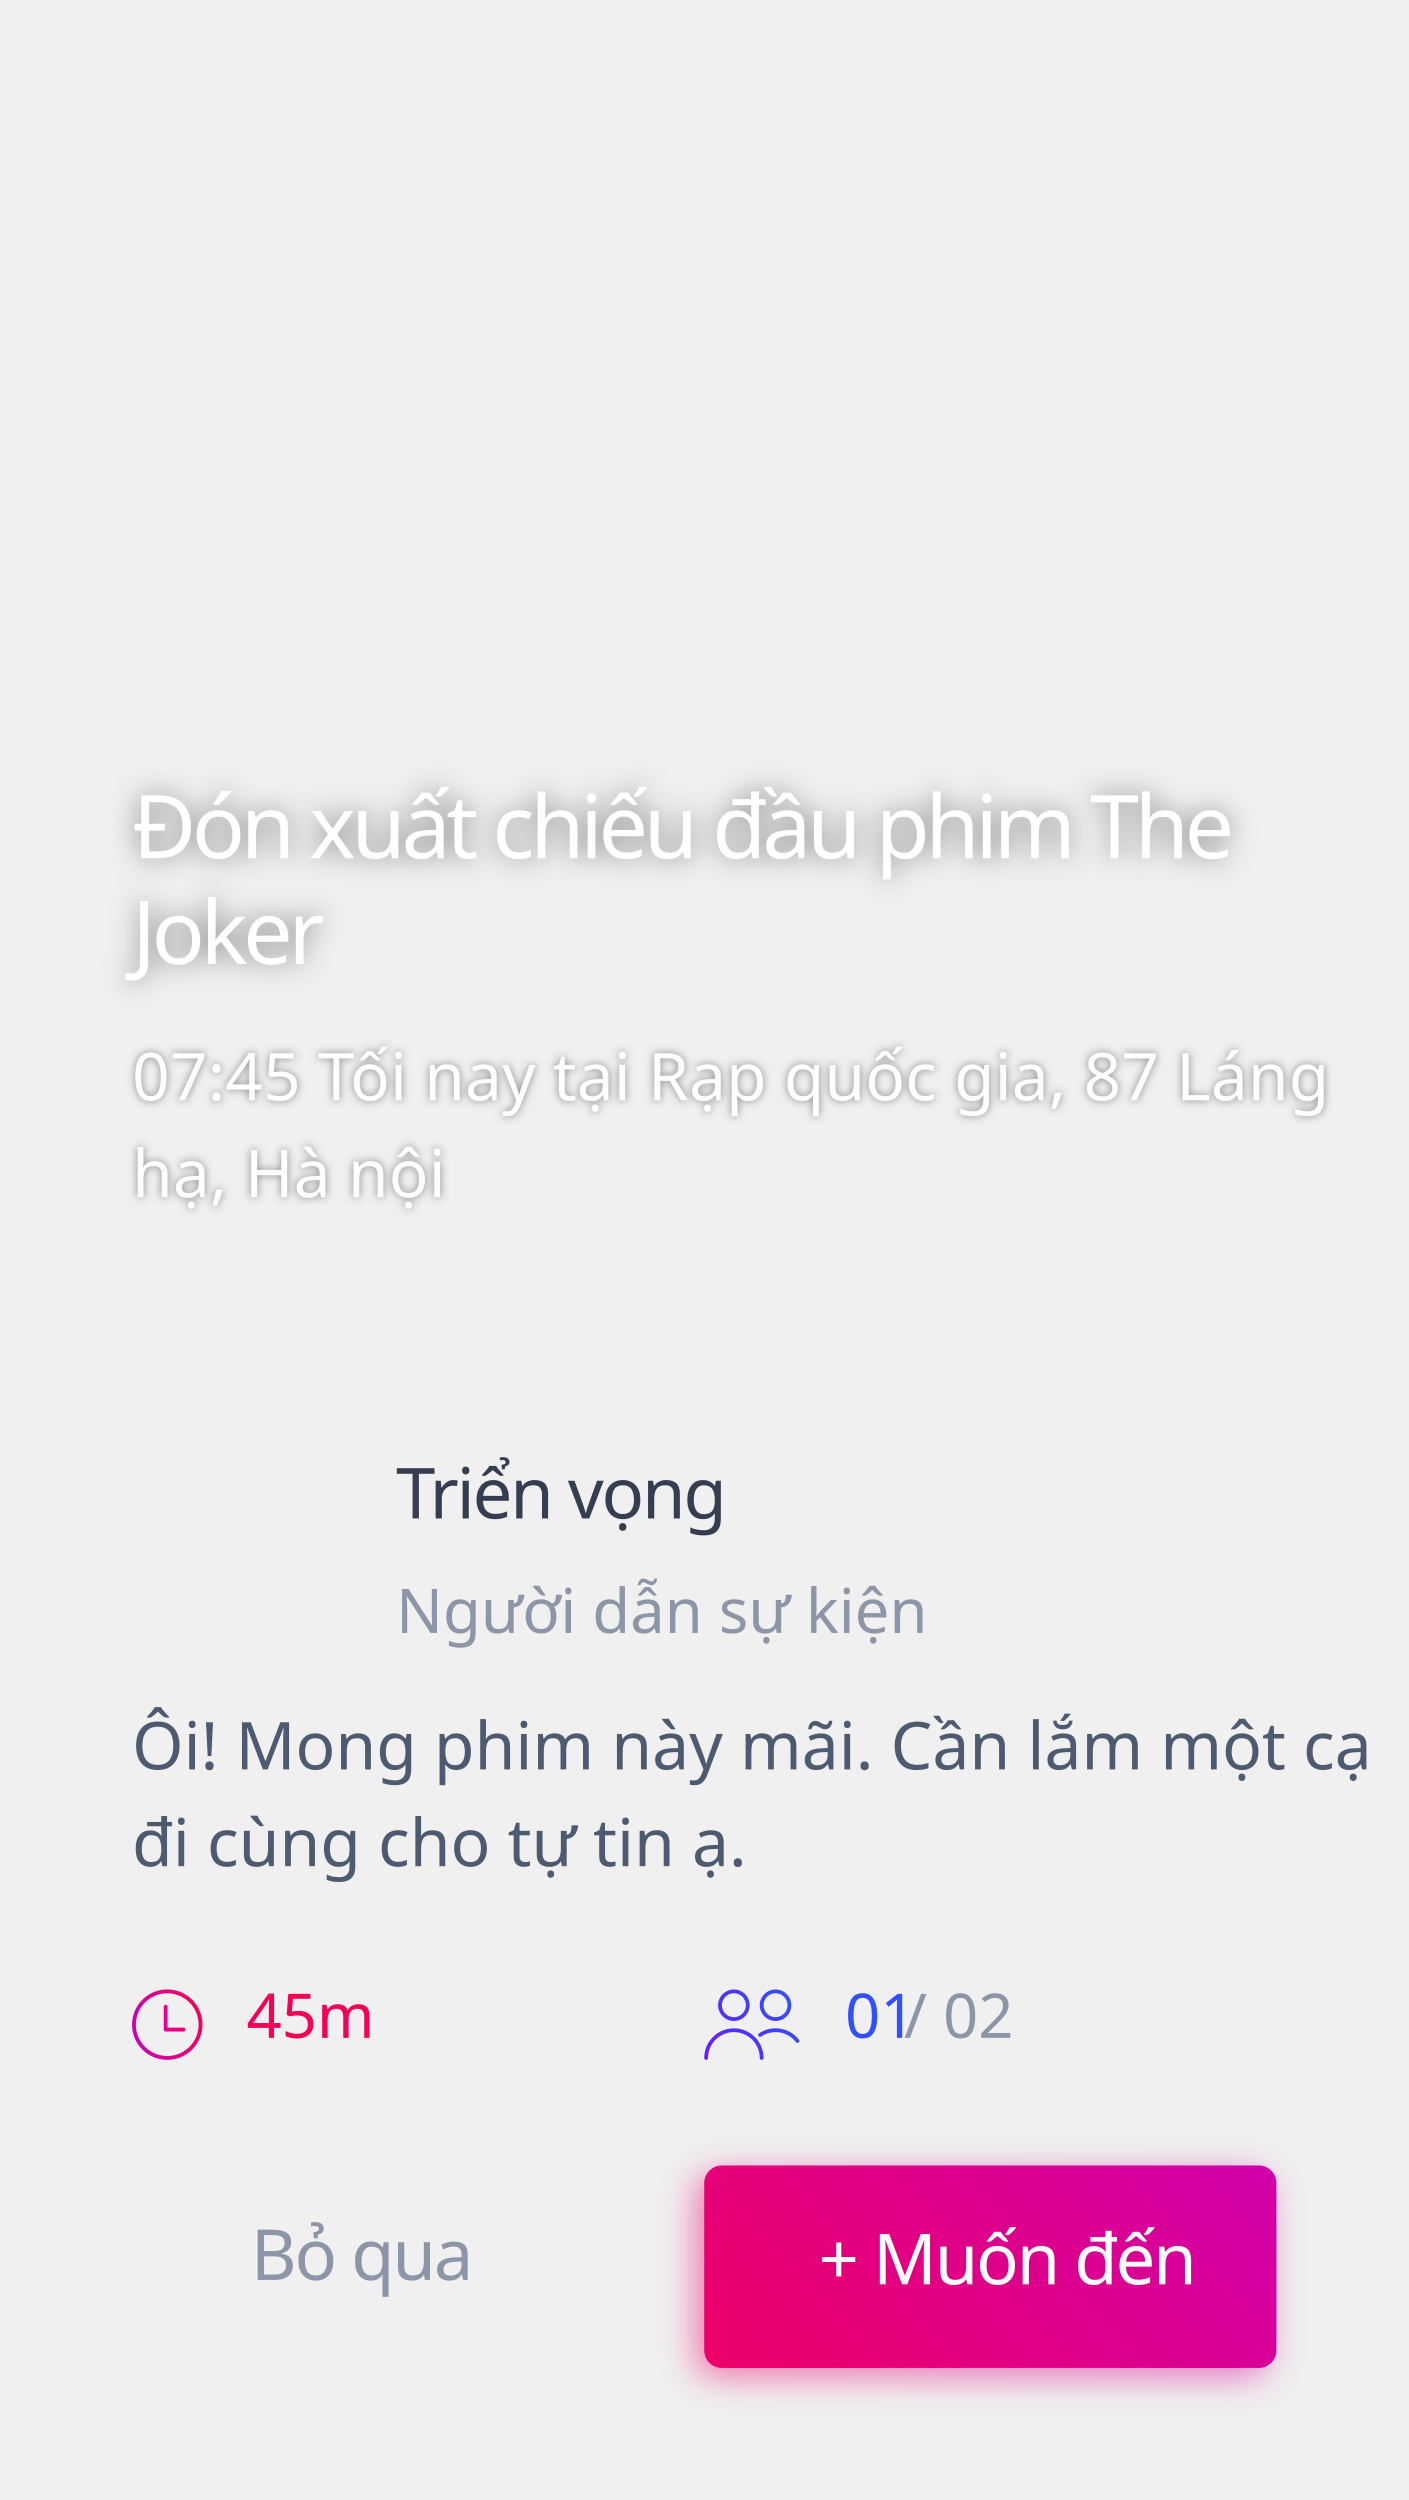
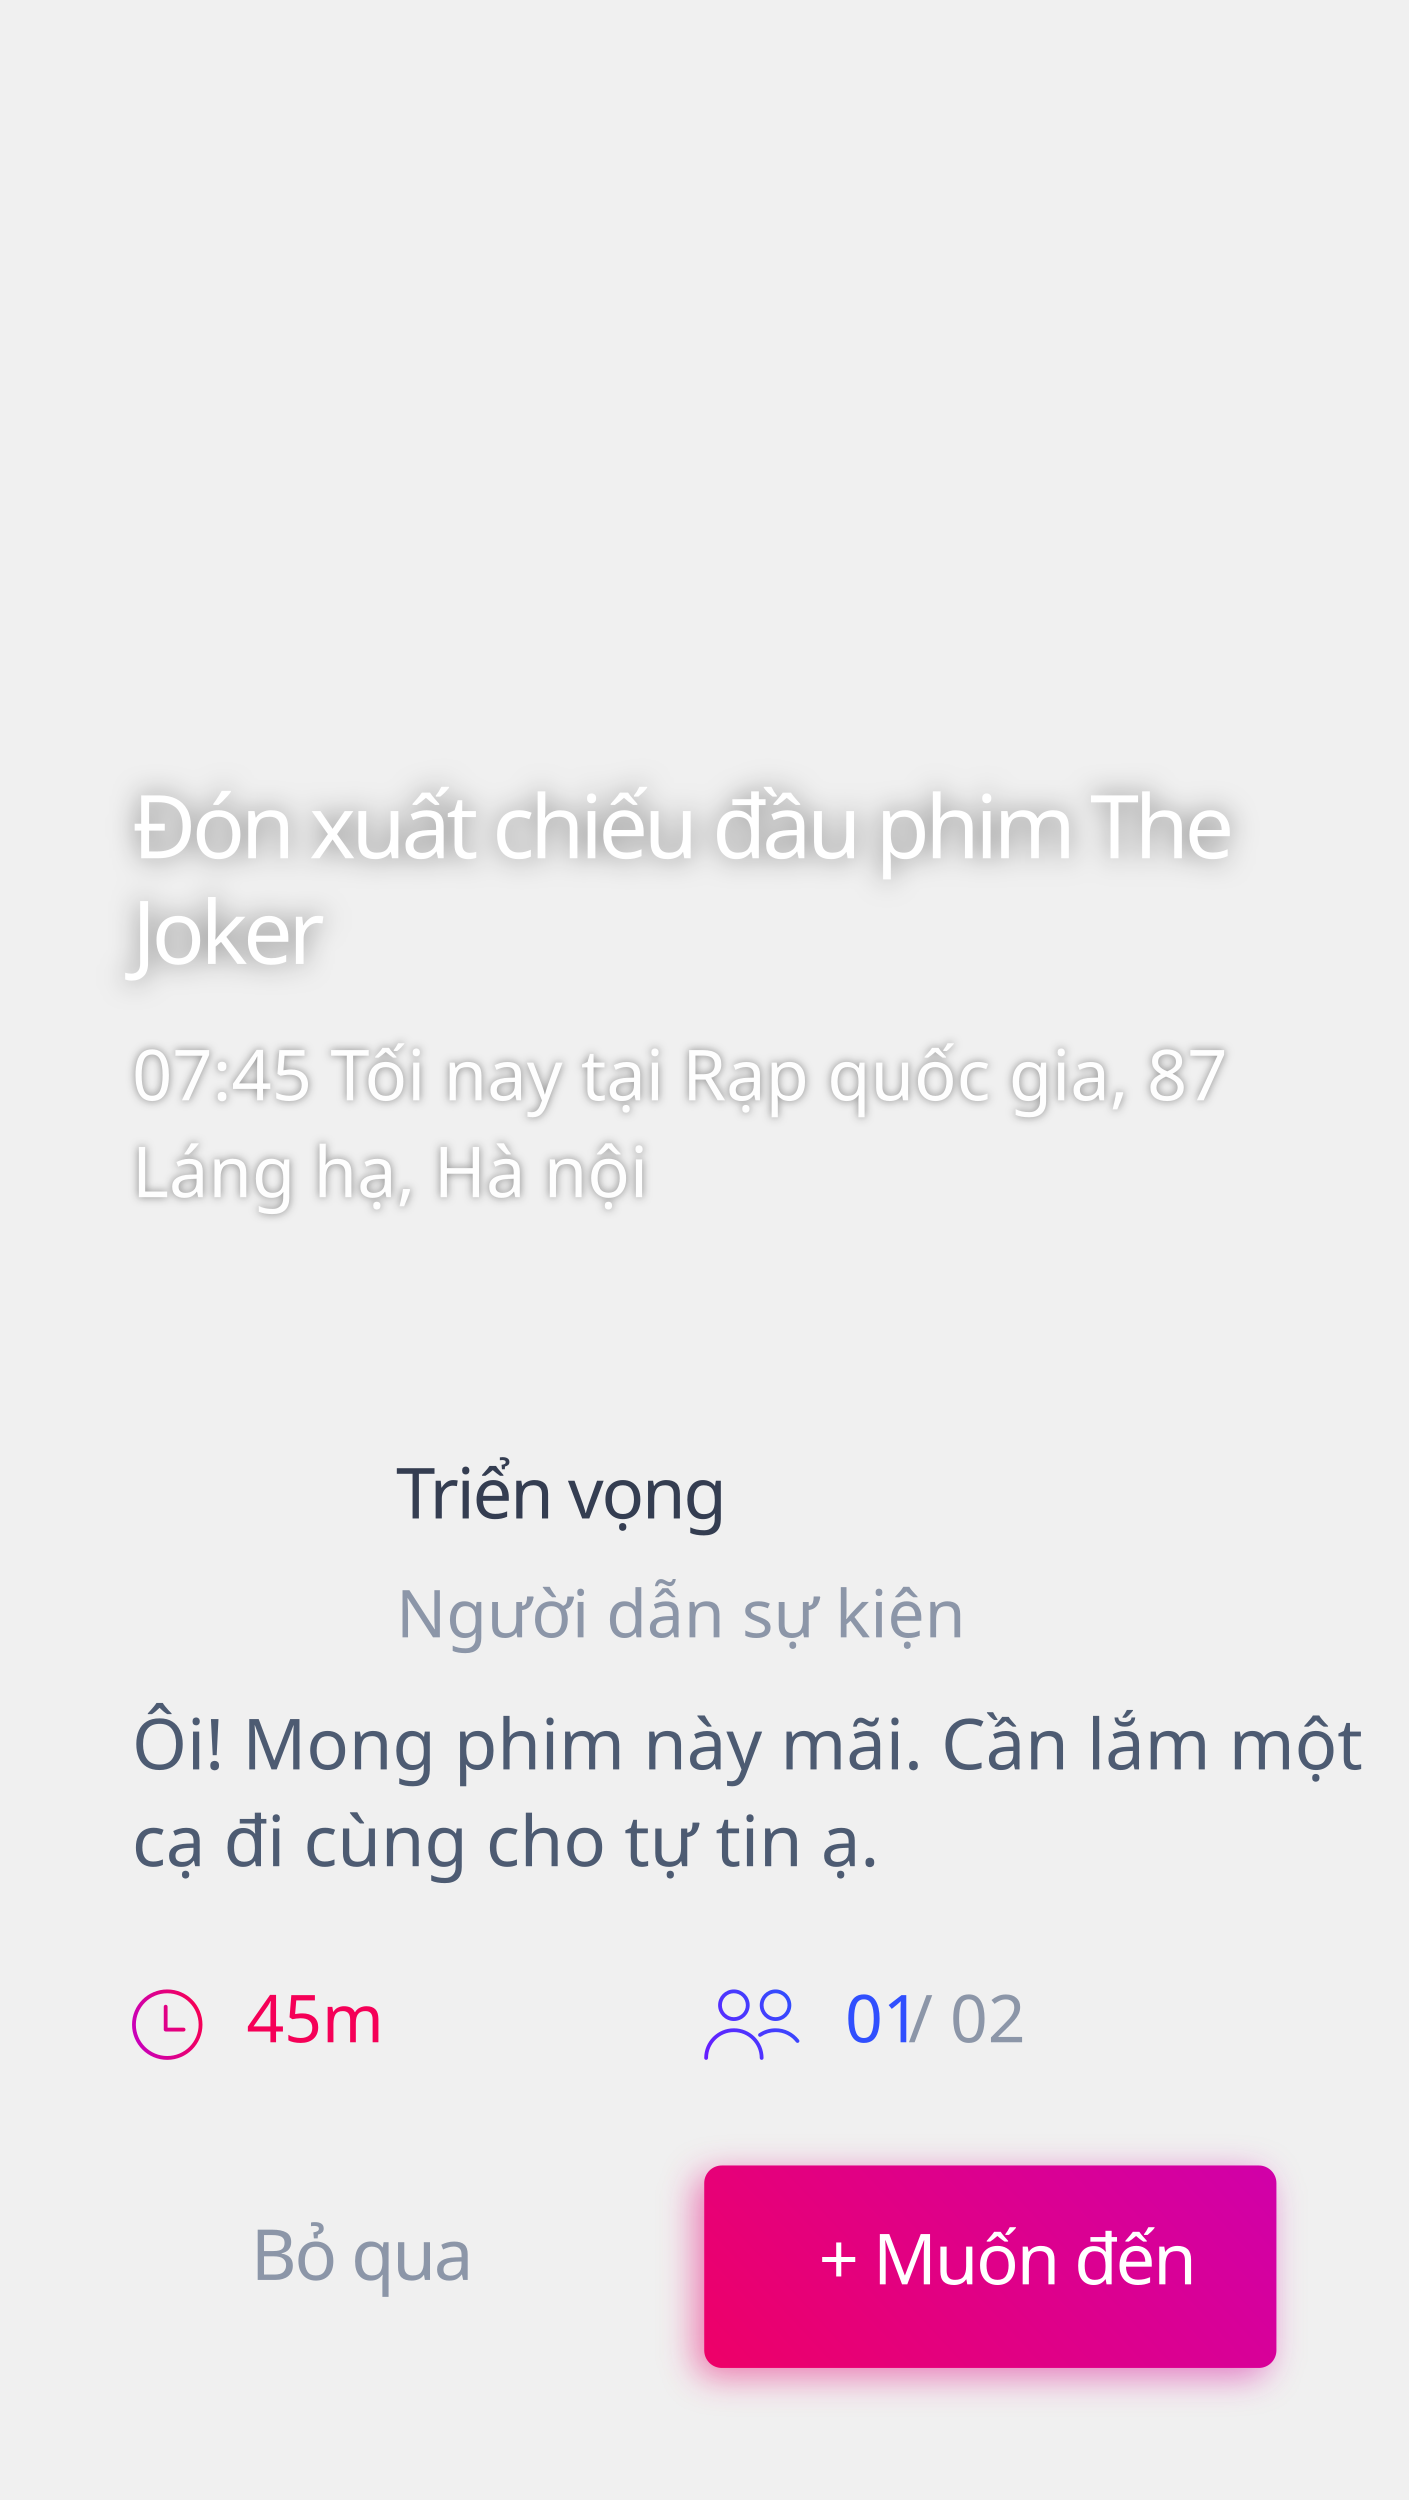
<svg xmlns="http://www.w3.org/2000/svg" xmlns:xlink="http://www.w3.org/1999/xlink" width="320px" height="568px" viewBox="0 0 320 568" version="1.1">
  <defs>
    <linearGradient x1="-39.87%" y1="82.041%" x2="268.816%" y2="-19.352%" id="linearGradient-1">
      <stop stop-color="#F50057" offset="0%" />
      <stop stop-color="#AA00FF" offset="100%" />
    </linearGradient>
    <filter x="-9.2%" y="-26.1%" width="118.5%" height="152.2%" filterUnits="objectBoundingBox" id="filter-2">
      <feGaussianBlur stdDeviation="4" in="SourceGraphic" />
    </filter>
    <linearGradient x1="100%" y1="50%" x2="-57.052%" y2="99.993%" id="linearGradient-3">
      <stop stop-color="#F50057" offset="0%" />
      <stop stop-color="#AA00FF" offset="100%" />
    </linearGradient>
    <linearGradient x1="0%" y1="77.371%" x2="100%" y2="22.629%" id="linearGradient-4">
      <stop stop-color="#651FFF" offset="0%" />
      <stop stop-color="#304FFE" offset="100%" />
    </linearGradient>
-     <text id="text-5" font-family="SFCompactDisplay-Regular, SF Compact Display" font-size="15" font-weight="normal" line-spacing="22" fill="#FFFFFF">
-       <tspan x="30" y="250">07:45 Tối nay tại Rạp quốc gia, 87 Láng </tspan>
-       <tspan x="30" y="272">hạ, Hà nội</tspan>
+     <text id="text-5" font-family="SFCompactDisplay-Regular, SF Compact Display" font-size="16" font-weight="normal" line-spacing="22" fill="#FFFFFF">
+       <tspan x="30" y="250">07:45 Tối nay tại Rạp quốc gia, 87 </tspan>
+       <tspan x="30" y="272">Láng hạ, Hà nội</tspan>
    </text>
    <filter x="-1.2%" y="-6.8%" width="102.3%" height="113.6%" filterUnits="objectBoundingBox" id="filter-6">
      <feOffset dx="0" dy="0" in="SourceAlpha" result="shadowOffsetOuter1" />
      <feGaussianBlur stdDeviation="1" in="shadowOffsetOuter1" result="shadowBlurOuter1" />
      <feColorMatrix values="0 0 0 0 0   0 0 0 0 0   0 0 0 0 0  0 0 0 0.5 0" type="matrix" in="shadowBlurOuter1" />
    </filter>
    <text id="text-7" font-family="SFCompactDisplay-Semibold, SF Compact Display" font-size="20" font-weight="500" letter-spacing="-1" fill="#FFFFFF">
      <tspan x="30" y="195">Đón xuất chiếu đầu phim The </tspan>
      <tspan x="30" y="219">Joker</tspan>
    </text>
    <filter x="-3.5%" y="-18.8%" width="106.9%" height="137.5%" filterUnits="objectBoundingBox" id="filter-8">
      <feOffset dx="0" dy="0" in="SourceAlpha" result="shadowOffsetOuter1" />
      <feGaussianBlur stdDeviation="3" in="shadowOffsetOuter1" result="shadowBlurOuter1" />
      <feColorMatrix values="0 0 0 0 0   0 0 0 0 0   0 0 0 0 0  0 0 0 0.5 0" type="matrix" in="shadowBlurOuter1" />
    </filter>
  </defs>
  <g id="slide_event3" stroke="none" stroke-width="1" fill="none" fill-rule="evenodd">
    <rect id="shadow" fill-opacity="0.5" fill="url(#linearGradient-1)" filter="url(#filter-2)" x="158" y="494" width="130" height="46" rx="4" />
    <rect id="btn.bg" fill="url(#linearGradient-1)" x="160" y="492" width="130" height="46" rx="4" />
    <text id="+-Muốn-đến" font-family="SFCompactDisplay-Semibold, SF Compact Display" font-size="16" font-weight="500" line-spacing="16" letter-spacing="-0.48" fill="#FFFFFF">
      <tspan x="186" y="519">+ Muốn đến</tspan>
    </text>
    <path d="M37.997,452 C40.205,452 42.205,452.898 43.656,454.342 C45.102,455.794 46,457.792 46,459.999 C46,462.207 45.102,464.205 43.656,465.656 C42.205,467.101 40.205,467.999 37.997,467.999 C35.789,467.999 33.79,467.101 32.344,465.656 C30.892,464.205 30,462.207 30,459.999 C30,457.792 30.892,455.794 32.344,454.342 C33.79,452.898 35.789,452 37.997,452 L37.997,452 Z M41.715,460.688 C41.955,460.688 42.146,460.885 42.146,461.125 C42.146,461.365 41.955,461.561 41.715,461.561 L37.649,461.561 L37.637,461.561 C37.477,461.561 37.335,461.469 37.261,461.34 L37.255,461.334 L37.255,461.334 L37.249,461.322 L37.249,461.322 L37.249,461.315 L37.249,461.315 L37.243,461.303 L37.243,461.303 L37.237,461.291 L37.237,461.291 L37.237,461.284 L37.237,461.284 L37.23,461.272 L37.23,461.272 L37.224,461.266 L37.224,461.266 L37.224,461.253 L37.224,461.253 L37.218,461.241 L37.218,461.241 L37.218,461.235 L37.218,461.235 L37.212,461.222 L37.212,461.222 L37.212,461.21 L37.212,461.21 L37.212,461.204 L37.212,461.198 L37.206,461.191 L37.206,461.191 L37.206,461.179 L37.206,461.179 L37.206,461.167 L37.206,461.167 L37.206,461.156 L37.206,461.156 L37.206,461.15 L37.206,461.15 L37.206,461.137 L37.206,461.137 L37.206,461.125 L37.206,461.125 L37.206,455.917 C37.206,455.677 37.396,455.486 37.636,455.486 C37.876,455.486 38.073,455.677 38.073,455.917 L38.073,460.688 L41.715,460.688 Z M43.041,454.958 C41.75,453.667 39.966,452.873 37.997,452.873 C36.029,452.873 34.245,453.666 32.953,454.958 C31.667,456.249 30.867,458.032 30.867,459.999 C30.867,461.967 31.667,463.75 32.953,465.042 C34.245,466.333 36.029,467.126 37.997,467.126 C39.966,467.126 41.75,466.333 43.041,465.042 C44.333,463.75 45.133,461.967 45.133,459.999 C45.133,458.032 44.333,456.249 43.041,454.958 L43.041,454.958 Z" id="time" fill="url(#linearGradient-3)" fill-rule="nonzero" />
    <path d="M166.738,460.832 C170.454,460.832 173.477,463.854 173.477,467.57 C173.477,467.807 173.284,468 173.047,468 C172.809,468 172.616,467.807 172.616,467.57 C172.616,464.329 169.98,461.692 166.738,461.692 C163.497,461.692 160.86,464.329 160.86,467.57 C160.86,467.807 160.668,468 160.43,468 C160.193,468 160,467.807 160,467.57 C160,463.854 163.023,460.832 166.738,460.832 Z M166.738,459.168 C164.762,459.168 163.154,457.561 163.154,455.584 C163.154,453.608 164.762,452 166.738,452 C168.715,452 170.323,453.608 170.323,455.584 C170.323,457.561 168.715,459.168 166.738,459.168 Z M166.738,452.86 C165.236,452.86 164.014,454.082 164.014,455.584 C164.014,457.086 165.236,458.308 166.738,458.308 C168.24,458.308 169.462,457.086 169.462,455.584 C169.462,454.082 168.24,452.86 166.738,452.86 Z M176.201,459.168 C174.224,459.168 172.616,457.561 172.616,455.584 C172.616,453.608 174.224,452 176.201,452 C178.177,452 179.785,453.608 179.785,455.584 C179.785,457.561 178.177,459.168 176.201,459.168 Z M176.201,452.86 C174.699,452.86 173.477,454.082 173.477,455.584 C173.477,457.086 174.699,458.308 176.201,458.308 C177.703,458.308 178.925,457.086 178.925,455.584 C178.925,454.082 177.703,452.86 176.201,452.86 Z M180.855,463.979 C179.732,462.525 178.035,461.692 176.201,461.692 C175.023,461.692 173.886,462.039 172.914,462.695 C172.718,462.828 172.45,462.777 172.317,462.58 C172.184,462.383 172.236,462.116 172.433,461.983 C173.548,461.23 174.85,460.832 176.201,460.832 C178.304,460.832 180.248,461.787 181.536,463.453 C181.681,463.641 181.646,463.911 181.458,464.056 C181.38,464.117 181.287,464.146 181.195,464.146 C181.067,464.146 180.94,464.089 180.855,463.979 Z" id="mem" fill="url(#linearGradient-4)" />
-     <text id="Ôi!-Mong-phim-này-mã" font-family="SFCompactDisplay-Regular, SF Compact Display" font-size="15" font-weight="normal" line-spacing="22" fill="#4D5B72">
-       <tspan x="30" y="402">Ôi! Mong phim này mãi. Cần lắm một cạ </tspan>
-       <tspan x="30" y="424">đi cùng cho tự tin ạ. </tspan>
+     <text id="Ôi!-Mong-phim-này-mã" font-family="SFCompactDisplay-Regular, SF Compact Display" font-size="16" font-weight="normal" line-spacing="22" fill="#4D5B72">
+       <tspan x="30" y="402">Ôi! Mong phim này mãi. Cần lắm một </tspan>
+       <tspan x="30" y="424">cạ đi cùng cho tự tin ạ. </tspan>
    </text>
-     <text id="Người-dẫn-sự-kiện" font-family="SFCompactDisplay-Regular, SF Compact Display" font-size="14" font-weight="normal" line-spacing="14" fill="#8C96A8">
-       <tspan x="90" y="371">Người dẫn sự kiện</tspan>
+     <text id="Người-dẫn-sự-kiện" font-family="SFCompactDisplay-Regular, SF Compact Display" font-size="15" font-weight="normal" line-spacing="14" fill="#8C96A8">
+       <tspan x="90" y="372">Người dẫn sự kiện</tspan>
    </text>
    <text id="Triển-vọng" font-family="SFCompactDisplay-Semibold, SF Compact Display" font-size="16" font-weight="500" line-spacing="20" letter-spacing="-0.48" fill="#343D51">
      <tspan x="90" y="345">Triển vọng</tspan>
    </text>
    <g id="07:45-Tối-nay-tại-Rạ" opacity="0.92" fill="#FFFFFF" fill-opacity="1">
      <use filter="url(#filter-6)" xlink:href="#text-5" />
      <use xlink:href="#text-5" />
    </g>
    <g id="Đón-xuất-chiếu-đầu-p" fill="#FFFFFF" fill-opacity="1">
      <use filter="url(#filter-8)" xlink:href="#text-7" />
      <use xlink:href="#text-7" />
    </g>
    <text id="Bỏ-qua" font-family="SFCompactDisplay-Semibold, SF Compact Display" font-size="16" font-weight="500" line-spacing="16" letter-spacing="-0.48" fill="#8C96A8">
      <tspan x="57" y="518">Bỏ qua</tspan>
    </text>
-     <text id="45m" font-family="SFCompactDisplay-Regular, SF Compact Display" font-size="14" font-weight="normal" line-spacing="20" fill="#F50057">
-       <tspan x="56" y="463">45m</tspan>
+     <text id="45m" font-family="SFCompactDisplay-Regular, SF Compact Display" font-size="15" font-weight="normal" line-spacing="20" fill="#F50057">
+       <tspan x="56" y="464">45m</tspan>
    </text>
-     <text id="01-/-02" font-family="SFCompactDisplay-Regular, SF Compact Display" font-size="14" font-weight="normal" line-spacing="20">
-       <tspan x="192" y="463" fill="#304FFE">01</tspan>
-       <tspan x="205.405" y="463" fill="#8C96A8"> / 02 </tspan>
+     <text id="01-/-02" font-family="SFCompactDisplay-Regular, SF Compact Display" font-size="15" font-weight="normal" line-spacing="20">
+       <tspan x="192" y="464" fill="#304FFE">01</tspan>
+       <tspan x="206.363" y="464" fill="#8C96A8"> / 02 </tspan>
    </text>
  </g>
</svg>
